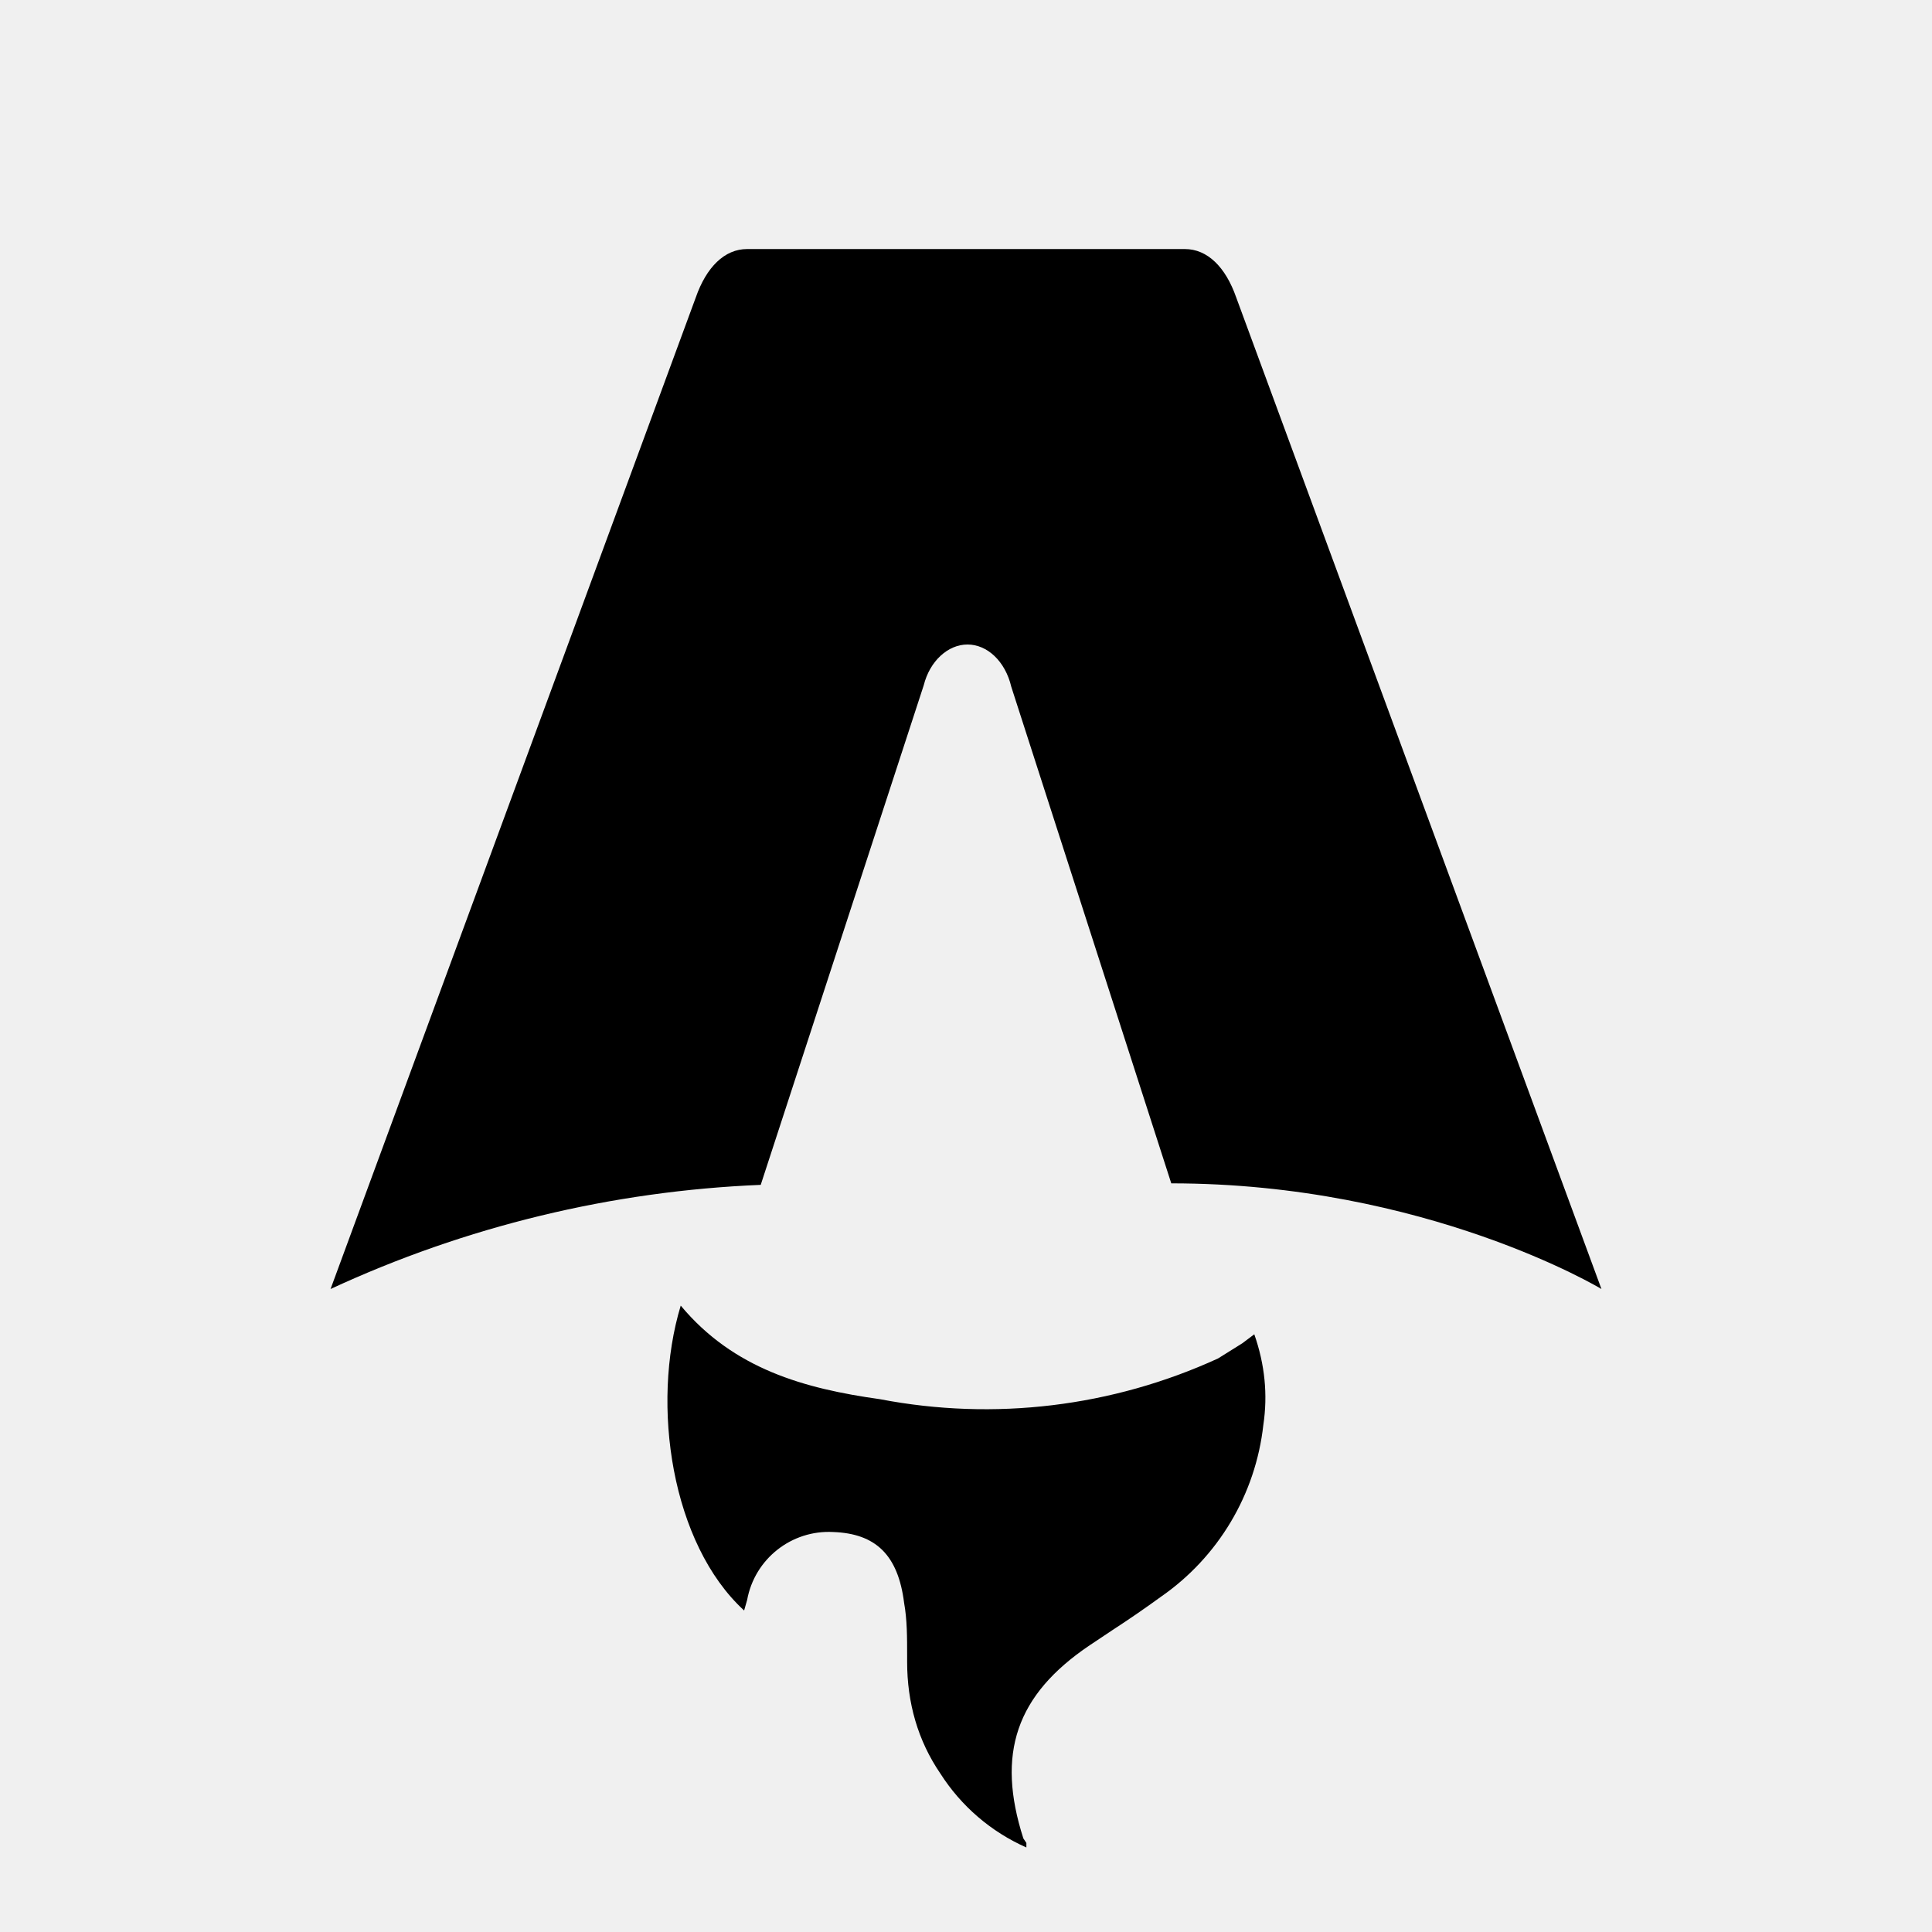
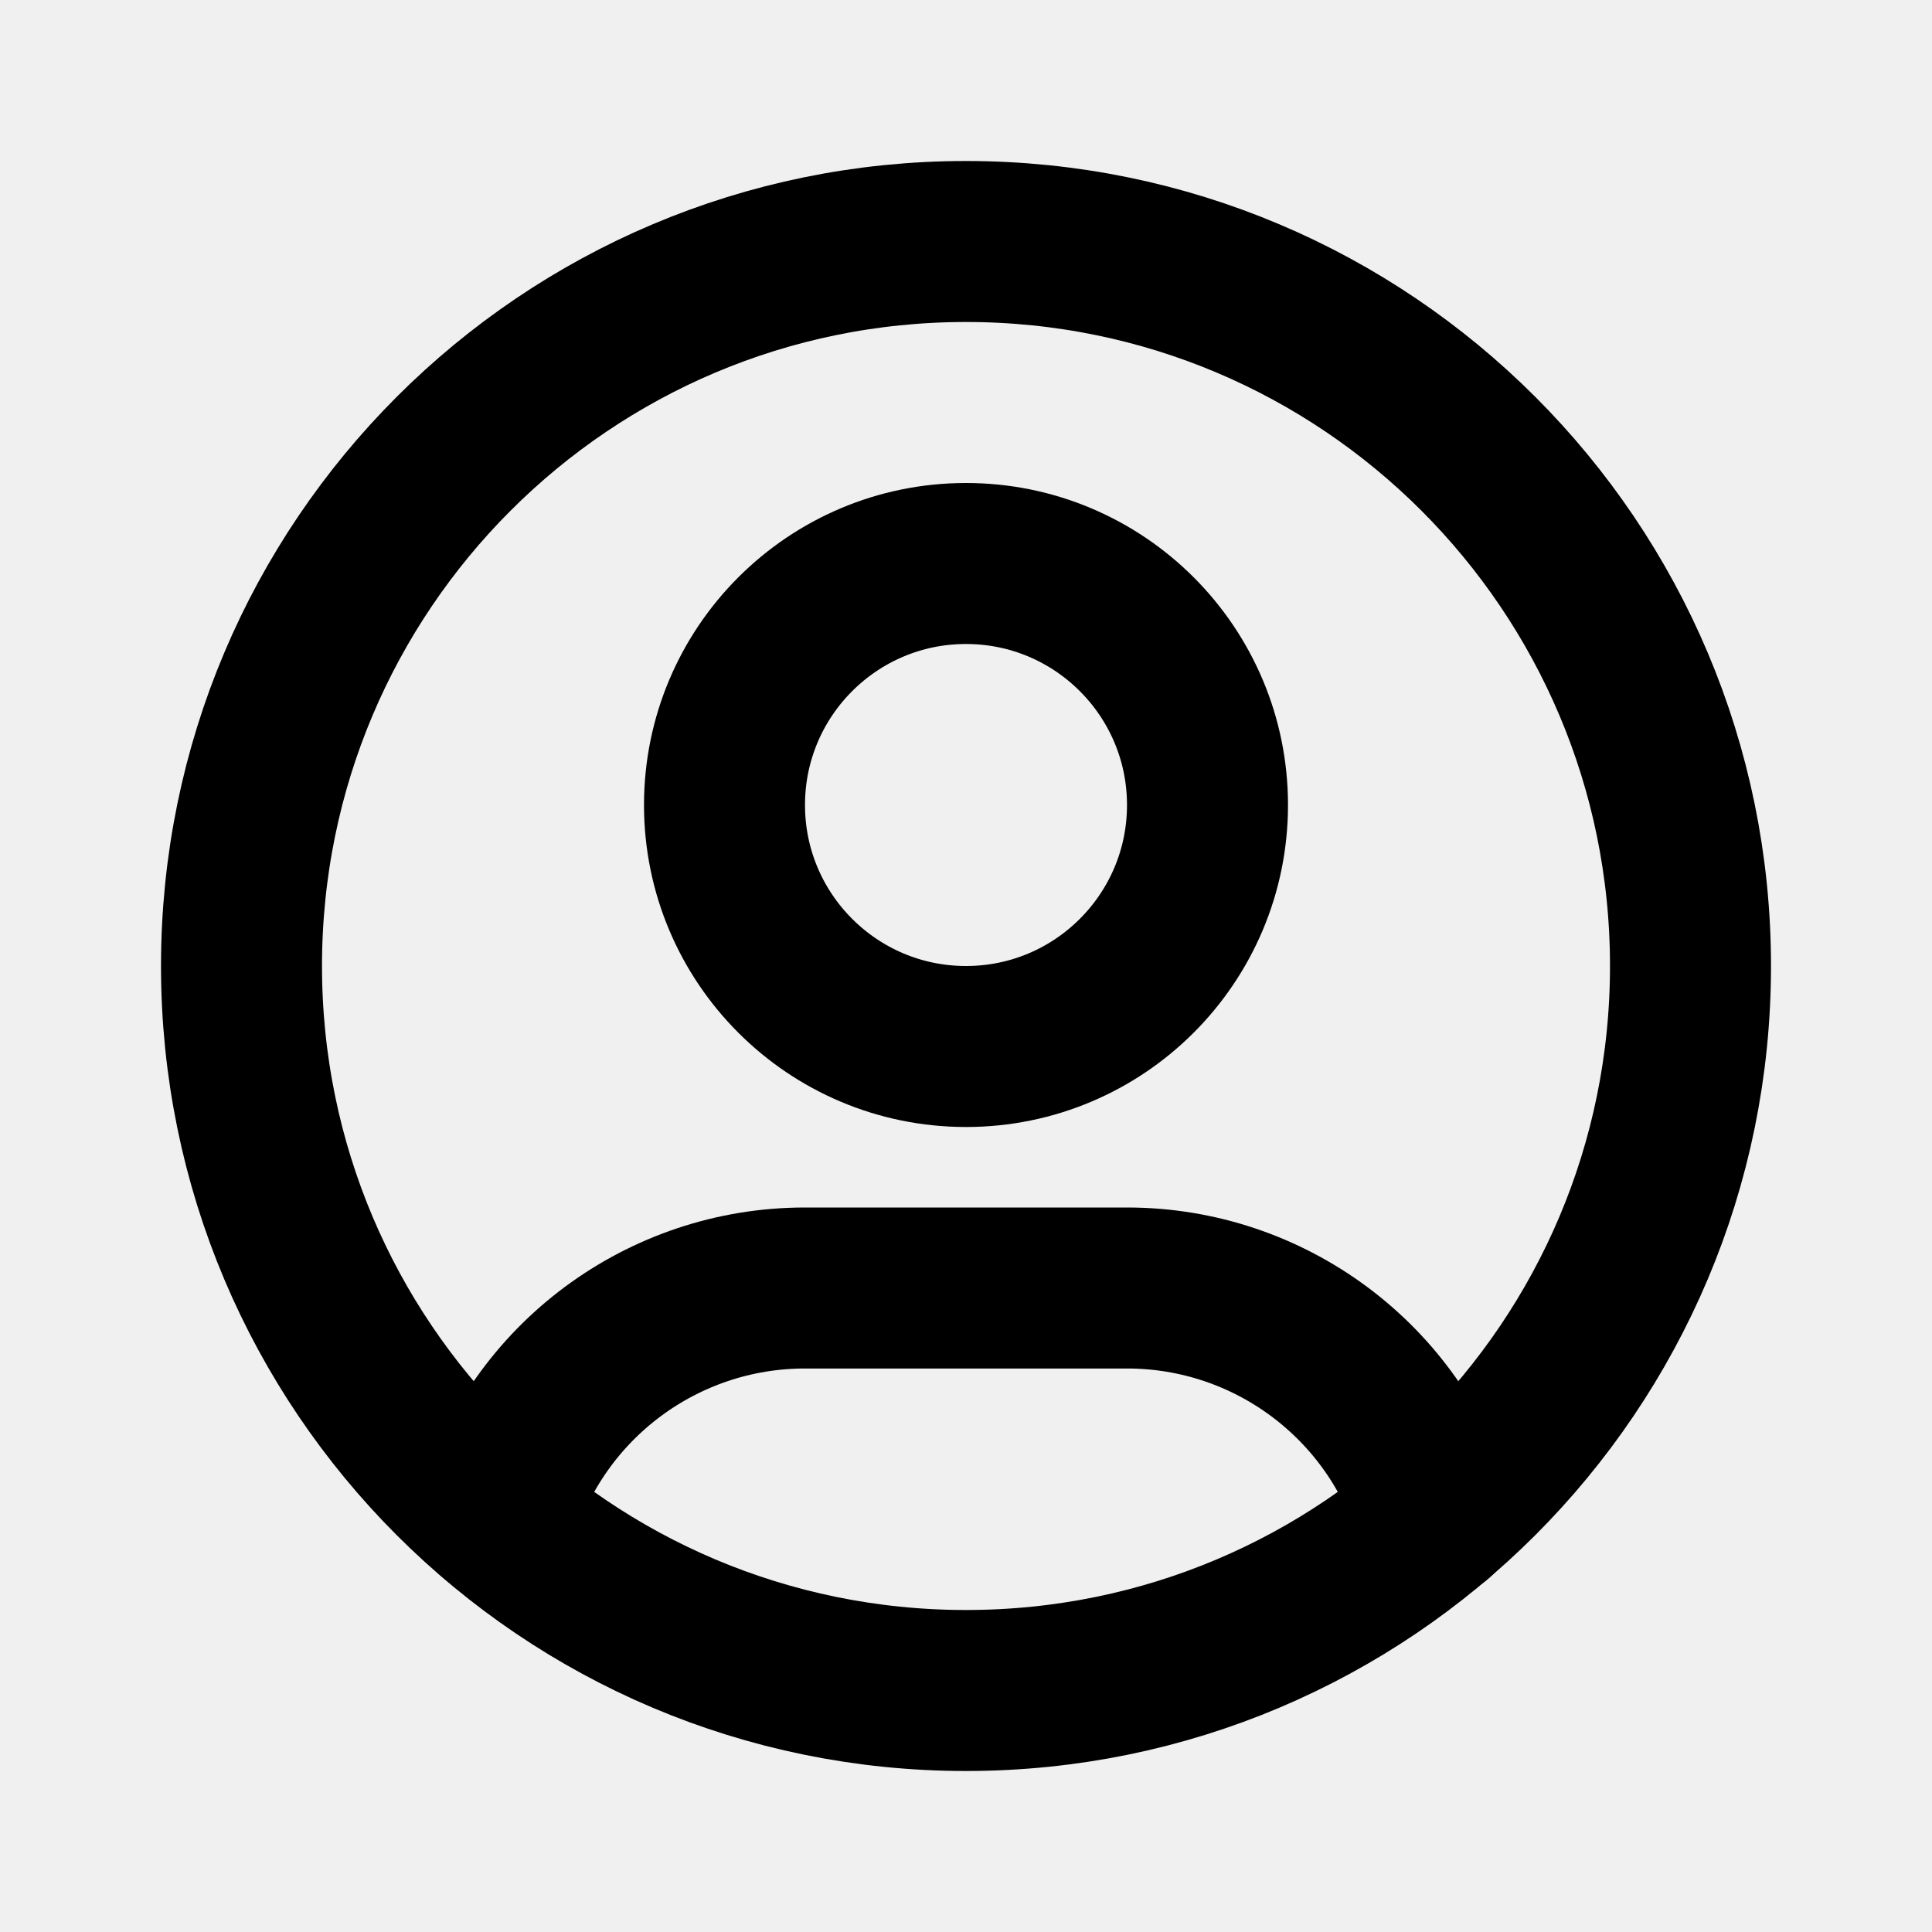
- <svg xmlns="http://www.w3.org/2000/svg" fill="none" viewBox="0 0 128 128">
-   <path d="M50.4 78.5a75.1 75.1 0 0 0-28.5 6.9l24.2-65.7c.7-2 1.9-3.2 3.4-3.2h29c1.5 0 2.7 1.2 3.4 3.2l24.2 65.7s-11.6-7-28.5-7L67 45.5c-.4-1.7-1.6-2.8-2.9-2.8-1.3 0-2.5 1.1-2.9 2.7L50.4 78.5Zm-1.1 28.2Zm-4.2-20.2c-2 6.6-.6 15.8 4.2 20.2a17.5 17.5 0 0 1 .2-.7 5.5 5.5 0 0 1 5.7-4.5c2.8.1 4.3 1.5 4.7 4.7.2 1.1.2 2.3.2 3.5v.4c0 2.7.7 5.2 2.2 7.4a13 13 0 0 0 5.7 4.9v-.3l-.2-.3c-1.8-5.6-.5-9.5 4.4-12.8l1.5-1a73 73 0 0 0 3.2-2.2 16 16 0 0 0 6.8-11.4c.3-2 .1-4-.6-6l-.8.6-1.6 1a37 37 0 0 1-22.4 2.7c-5-.7-9.7-2-13.2-6.2Z" />
-   <style>
-         path { fill: #000; }
-         @media (prefers-color-scheme: dark) {
-             path { fill: #FFF; }
-         }
-     </style>
+ <svg xmlns="http://www.w3.org/2000/svg" width="24" height="24" viewBox="0 0 24 24" fill="none" stroke="currentColor" stroke-width="2" stroke-linecap="round" stroke-linejoin="round" class="icon icon-tabler icons-tabler-outline icon-tabler-user-circle">
+   <path stroke="none" d="M0 0h24v24H0z" fill="none" />
+   <path d="M12 12m-9 0a9 9 0 1 0 18 0a9 9 0 1 0 -18 0" />
+   <path d="M12 10m-3 0a3 3 0 1 0 6 0a3 3 0 1 0 -6 0" />
+   <path d="M6.168 18.849a4 4 0 0 1 3.832 -2.849h4a4 4 0 0 1 3.834 2.855" />
</svg>
